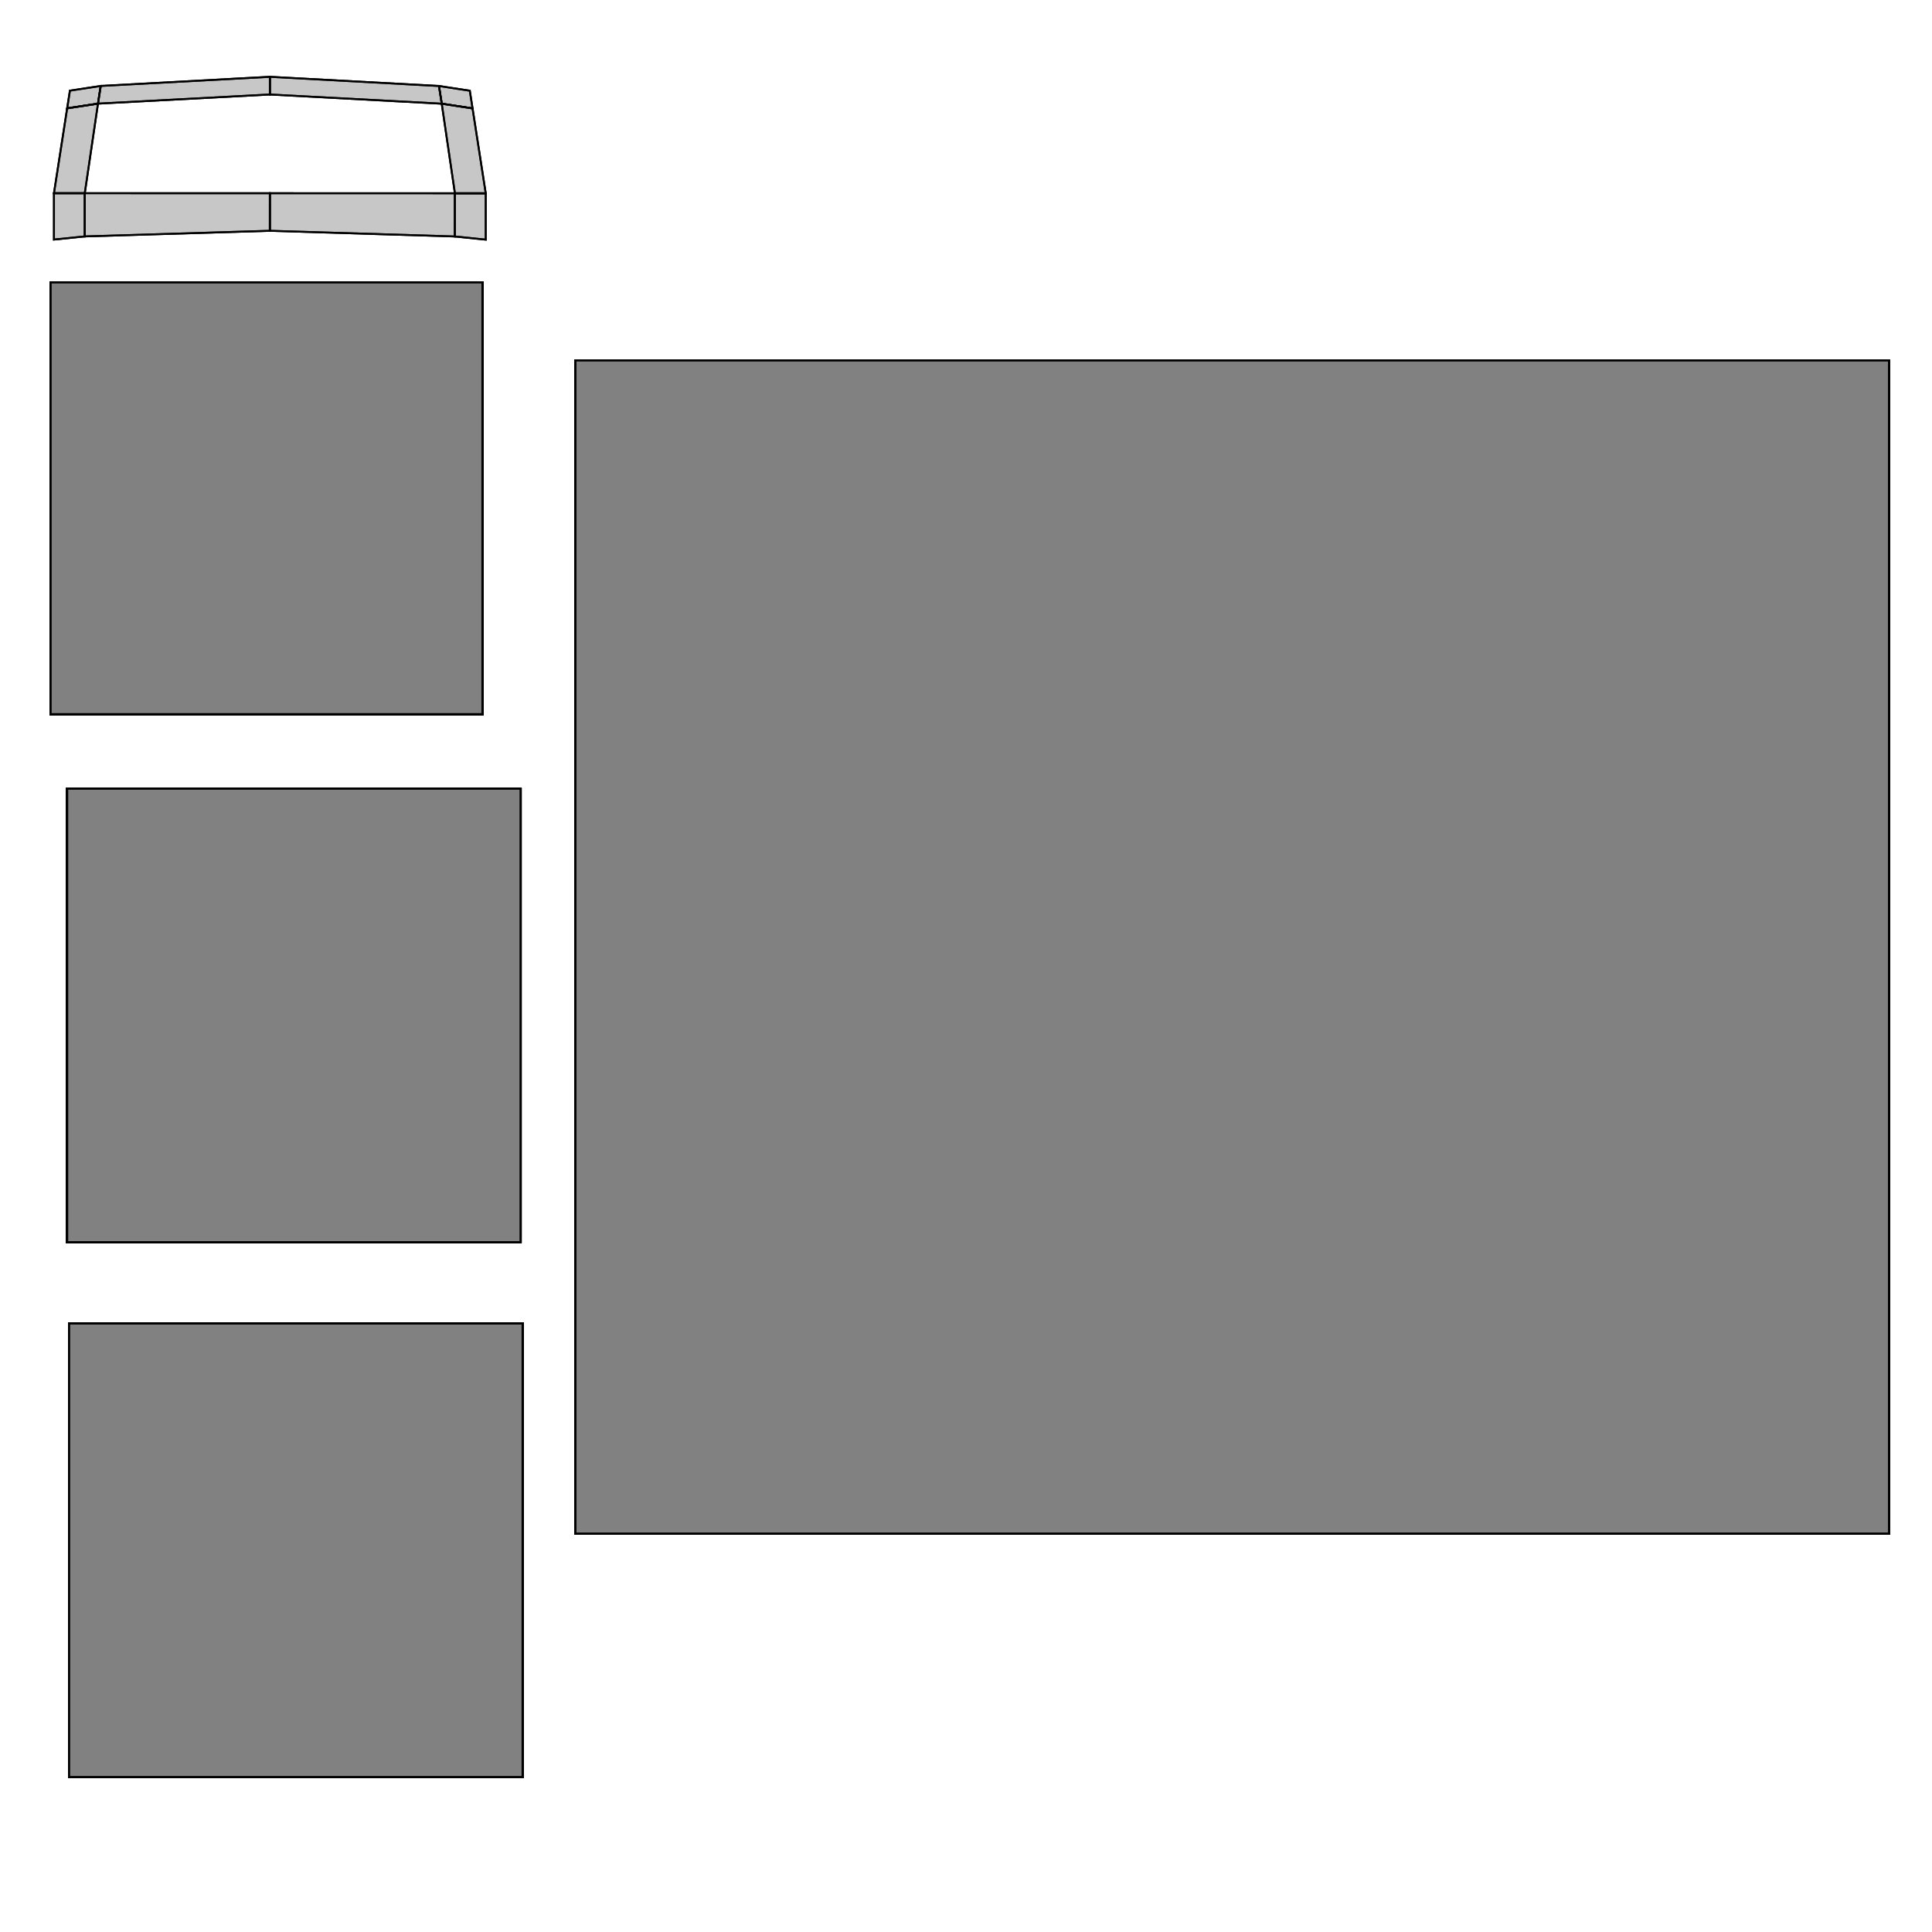
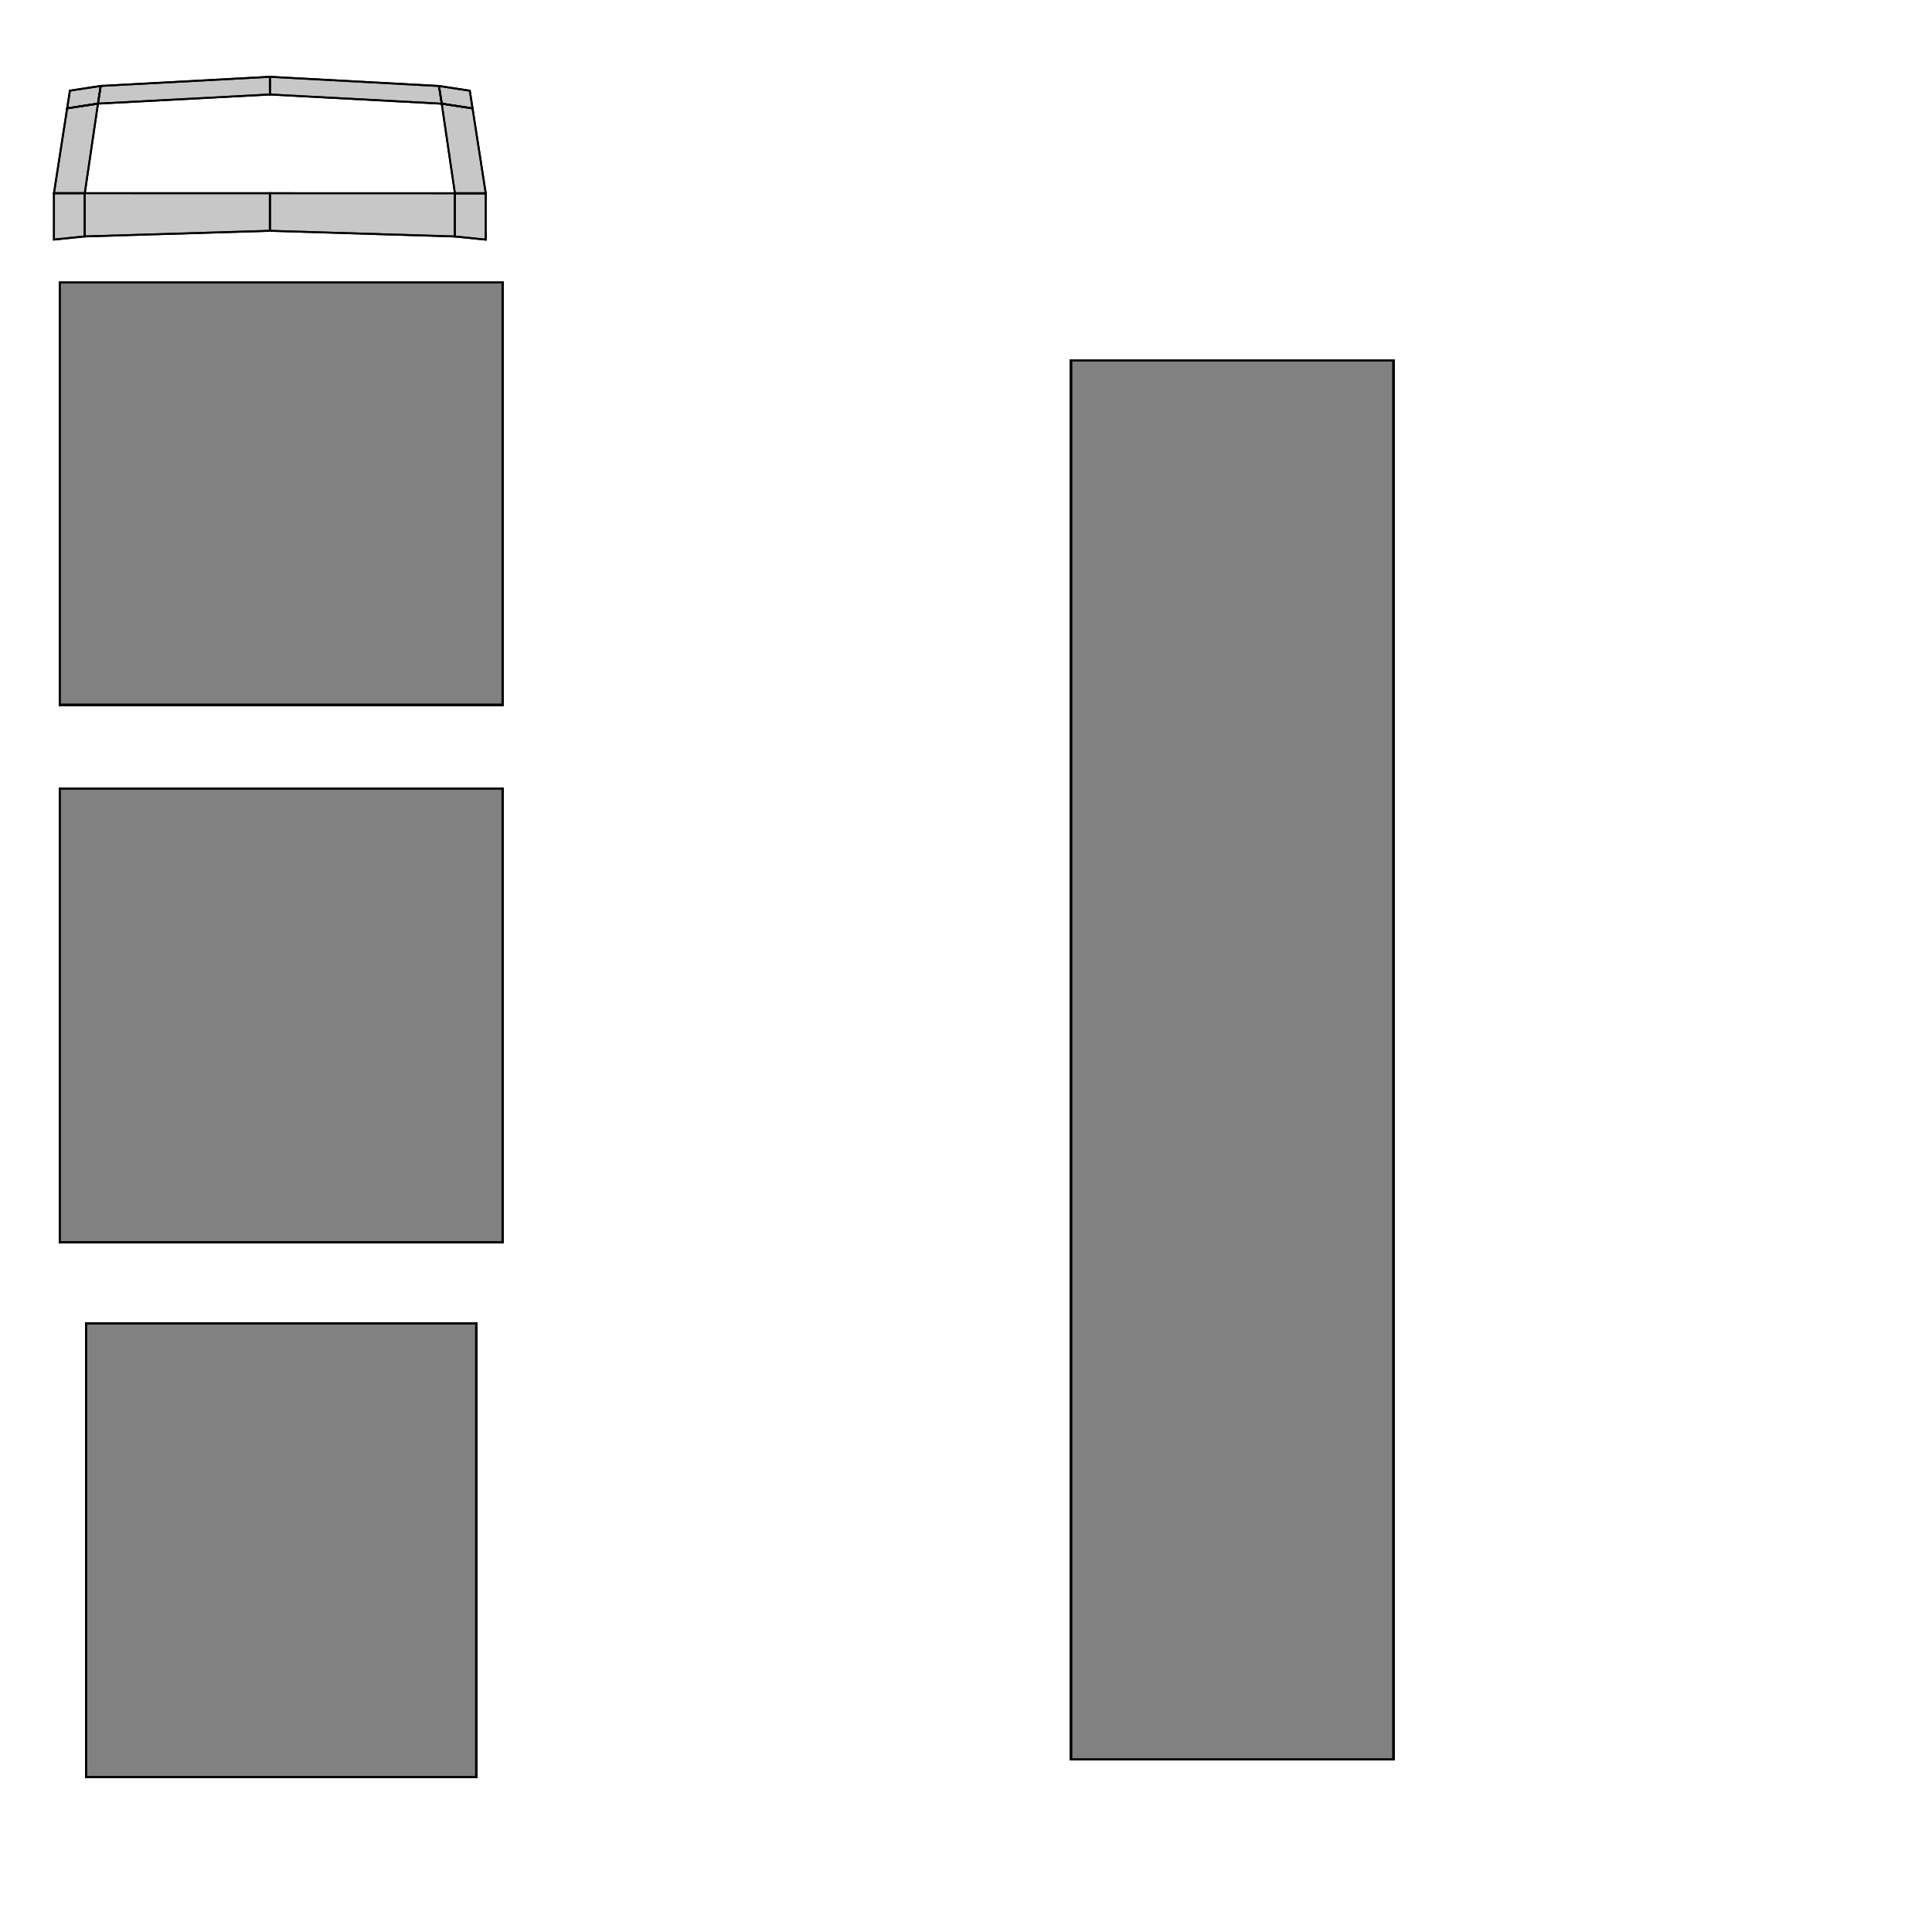
<svg xmlns="http://www.w3.org/2000/svg" width="1024" height="1024" viewBox="0 0 1024 1024" version="1.1">
-   <polygon stroke="black" stroke-width="1" fill="grey" fill-opacity="0.25" points="36.561,941.879 276.967,941.879 276.967,701.474 36.561,701.474 " />
-   <polygon stroke="black" stroke-width="1" fill="grey" fill-opacity="0.25" points="36.561,941.879 276.967,941.879 276.967,701.474 36.561,701.474 " />
-   <polygon stroke="black" stroke-width="1" fill="grey" fill-opacity="0.25" points="36.561,941.879 276.967,941.879 276.967,701.474 36.561,701.474 " />
-   <polygon stroke="black" stroke-width="1" fill="grey" fill-opacity="0.25" points="36.561,941.879 276.967,941.879 276.967,701.474 36.561,701.474 " />
-   <polygon stroke="black" stroke-width="1" fill="grey" fill-opacity="0.25" points="36.561,941.879 276.967,941.879 276.967,701.474 36.561,701.474 " />
-   <polygon stroke="black" stroke-width="1" fill="grey" fill-opacity="0.25" points="36.561,941.879 276.967,941.879 276.967,701.474 36.561,701.474 " />
-   <polygon stroke="black" stroke-width="1" fill="grey" fill-opacity="0.25" points="36.561,941.879 276.967,941.879 276.967,701.474 36.561,701.474 " />
-   <polygon stroke="black" stroke-width="1" fill="grey" fill-opacity="0.25" points="36.561,941.879 276.967,941.879 276.967,701.474 36.561,701.474 " />
-   <polygon stroke="black" stroke-width="1" fill="grey" fill-opacity="0.25" points="36.561,941.879 276.967,941.879 276.967,701.474 36.561,701.474 " />
-   <polygon stroke="black" stroke-width="1" fill="grey" fill-opacity="0.25" points="36.561,941.879 276.967,941.879 276.967,701.474 36.561,701.474 " />
-   <polygon stroke="black" stroke-width="1" fill="grey" fill-opacity="0.25" points="36.561,941.879 276.967,941.879 276.967,701.474 36.561,701.474 " />
-   <polygon stroke="black" stroke-width="1" fill="grey" fill-opacity="0.25" points="36.561,941.879 276.967,941.879 276.967,701.474 36.561,701.474 " />
-   <polygon stroke="black" stroke-width="1" fill="grey" fill-opacity="0.25" points="36.561,941.879 276.967,941.879 276.967,701.474 36.561,701.474 " />
-   <polygon stroke="black" stroke-width="1" fill="grey" fill-opacity="0.25" points="36.561,941.879 276.967,941.879 276.967,701.474 36.561,701.474 " />
-   <polygon stroke="black" stroke-width="1" fill="grey" fill-opacity="0.25" points="36.561,941.879 276.967,941.879 276.967,701.474 36.561,701.474 " />
-   <polygon stroke="black" stroke-width="1" fill="grey" fill-opacity="0.25" points="36.561,941.879 276.967,941.879 276.967,701.474 36.561,701.474 " />
-   <polygon stroke="black" stroke-width="1" fill="grey" fill-opacity="0.25" points="36.561,941.879 276.967,941.879 276.967,701.474 36.561,701.474 " />
-   <polygon stroke="black" stroke-width="1" fill="grey" fill-opacity="0.25" points="36.561,941.879 276.967,941.879 276.967,701.474 36.561,701.474 " />
-   <polygon stroke="black" stroke-width="1" fill="grey" fill-opacity="0.25" points="36.561,941.879 276.967,941.879 276.967,701.474 36.561,701.474 " />
-   <polygon stroke="black" stroke-width="1" fill="grey" fill-opacity="0.25" points="36.561,941.879 276.967,941.879 276.967,701.474 36.561,701.474 " />
-   <polygon stroke="black" stroke-width="1" fill="grey" fill-opacity="0.25" points="36.561,941.879 276.967,941.879 276.967,701.474 36.561,701.474 " />
-   <polygon stroke="black" stroke-width="1" fill="grey" fill-opacity="0.25" points="36.561,941.879 276.967,941.879 276.967,701.474 36.561,701.474 " />
-   <polygon stroke="black" stroke-width="1" fill="grey" fill-opacity="0.25" points="36.561,941.879 276.967,941.879 276.967,701.474 36.561,701.474 " />
-   <polygon stroke="black" stroke-width="1" fill="grey" fill-opacity="0.25" points="36.561,941.879 276.967,941.879 276.967,701.474 36.561,701.474 " />
-   <polygon stroke="black" stroke-width="1" fill="grey" fill-opacity="0.25" points="36.561,941.879 276.967,941.879 276.967,701.474 36.561,701.474 " />
-   <polygon stroke="black" stroke-width="1" fill="grey" fill-opacity="0.25" points="36.561,941.879 276.967,941.879 276.967,701.474 36.561,701.474 " />
-   <polygon stroke="black" stroke-width="1" fill="grey" fill-opacity="0.25" points="36.561,941.879 276.967,941.879 276.967,701.474 36.561,701.474 " />
-   <polygon stroke="black" stroke-width="1" fill="grey" fill-opacity="0.25" points="36.561,941.879 276.967,941.879 276.967,701.474 36.561,701.474 " />
-   <polygon stroke="black" stroke-width="1" fill="grey" fill-opacity="0.25" points="36.561,941.879 276.967,941.879 276.967,701.474 36.561,701.474 " />
-   <polygon stroke="black" stroke-width="1" fill="grey" fill-opacity="0.25" points="36.561,941.879 276.967,941.879 276.967,701.474 36.561,701.474 " />
-   <polygon stroke="black" stroke-width="1" fill="grey" fill-opacity="0.25" points="36.561,941.879 276.967,941.879 276.967,701.474 36.561,701.474 " />
-   <polygon stroke="black" stroke-width="1" fill="grey" fill-opacity="0.25" points="36.561,941.879 276.967,941.879 276.967,701.474 36.561,701.474 " />
-   <polygon stroke="black" stroke-width="1" fill="grey" fill-opacity="0.25" points="36.561,941.879 276.967,941.879 276.967,701.474 36.561,701.474 " />
-   <polygon stroke="black" stroke-width="1" fill="grey" fill-opacity="0.25" points="36.561,941.879 276.967,941.879 276.967,701.474 36.561,701.474 " />
-   <polygon stroke="black" stroke-width="1" fill="grey" fill-opacity="0.25" points="36.561,941.879 276.967,941.879 276.967,701.474 36.561,701.474 " />
-   <polygon stroke="black" stroke-width="1" fill="grey" fill-opacity="0.25" points="36.561,941.879 276.967,941.879 276.967,701.474 36.561,701.474 " />
-   <polygon stroke="black" stroke-width="1" fill="grey" fill-opacity="0.25" points="36.561,941.879 276.967,941.879 276.967,701.474 36.561,701.474 " />
-   <polygon stroke="black" stroke-width="1" fill="grey" fill-opacity="0.25" points="36.561,941.879 276.967,941.879 276.967,701.474 36.561,701.474 " />
-   <polygon stroke="black" stroke-width="1" fill="grey" fill-opacity="0.25" points="36.561,941.879 276.967,941.879 276.967,701.474 36.561,701.474 " />
-   <polygon stroke="black" stroke-width="1" fill="grey" fill-opacity="0.25" points="36.561,941.879 276.967,941.879 276.967,701.474 36.561,701.474 " />
-   <polygon stroke="black" stroke-width="1" fill="grey" fill-opacity="0.25" points="36.561,941.879 276.967,941.879 276.967,701.474 36.561,701.474 " />
-   <polygon stroke="black" stroke-width="1" fill="grey" fill-opacity="0.25" points="36.561,941.879 276.967,941.879 276.967,701.474 36.561,701.474 " />
-   <polygon stroke="black" stroke-width="1" fill="grey" fill-opacity="0.25" points="36.561,941.879 276.967,941.879 276.967,701.474 36.561,701.474 " />
-   <polygon stroke="black" stroke-width="1" fill="grey" fill-opacity="0.25" points="36.561,941.879 276.967,941.879 276.967,701.474 36.561,701.474 " />
-   <polygon stroke="black" stroke-width="1" fill="grey" fill-opacity="0.25" points="36.561,941.879 276.967,941.879 276.967,701.474 36.561,701.474 " />
-   <polygon stroke="black" stroke-width="1" fill="grey" fill-opacity="0.25" points="36.561,941.879 276.967,941.879 276.967,701.474 36.561,701.474 " />
-   <polygon stroke="black" stroke-width="1" fill="grey" fill-opacity="0.25" points="36.561,941.879 276.967,941.879 276.967,701.474 36.561,701.474 " />
-   <polygon stroke="black" stroke-width="1" fill="grey" fill-opacity="0.25" points="36.561,941.879 276.967,941.879 276.967,701.474 36.561,701.474 " />
-   <polygon stroke="black" stroke-width="1" fill="grey" fill-opacity="0.25" points="35.583,658.373 275.989,658.373 275.989,417.967 35.583,417.967 " />
-   <polygon stroke="black" stroke-width="1" fill="grey" fill-opacity="0.25" points="35.583,658.373 275.989,658.373 275.989,417.967 35.583,417.967 " />
-   <polygon stroke="black" stroke-width="1" fill="grey" fill-opacity="0.25" points="35.583,658.373 275.989,658.373 275.989,417.967 35.583,417.967 " />
-   <polygon stroke="black" stroke-width="1" fill="grey" fill-opacity="0.25" points="35.583,658.373 275.989,658.373 275.989,417.967 35.583,417.967 " />
-   <polygon stroke="black" stroke-width="1" fill="grey" fill-opacity="0.25" points="35.583,658.373 275.989,658.373 275.989,417.967 35.583,417.967 " />
-   <polygon stroke="black" stroke-width="1" fill="grey" fill-opacity="0.25" points="35.583,658.373 275.989,658.373 275.989,417.967 35.583,417.967 " />
-   <polygon stroke="black" stroke-width="1" fill="grey" fill-opacity="0.25" points="35.583,658.373 275.989,658.373 275.989,417.967 35.583,417.967 " />
-   <polygon stroke="black" stroke-width="1" fill="grey" fill-opacity="0.25" points="35.583,658.373 275.989,658.373 275.989,417.967 35.583,417.967 " />
-   <polygon stroke="black" stroke-width="1" fill="grey" fill-opacity="0.25" points="35.583,658.373 275.989,658.373 275.989,417.967 35.583,417.967 " />
-   <polygon stroke="black" stroke-width="1" fill="grey" fill-opacity="0.25" points="35.583,658.373 275.989,658.373 275.989,417.967 35.583,417.967 " />
-   <polygon stroke="black" stroke-width="1" fill="grey" fill-opacity="0.25" points="35.583,658.373 275.989,658.373 275.989,417.967 35.583,417.967 " />
-   <polygon stroke="black" stroke-width="1" fill="grey" fill-opacity="0.25" points="35.583,658.373 275.989,658.373 275.989,417.967 35.583,417.967 " />
-   <polygon stroke="black" stroke-width="1" fill="grey" fill-opacity="0.25" points="35.583,658.373 275.989,658.373 275.989,417.967 35.583,417.967 " />
-   <polygon stroke="black" stroke-width="1" fill="grey" fill-opacity="0.25" points="35.583,658.373 275.989,658.373 275.989,417.967 35.583,417.967 " />
-   <polygon stroke="black" stroke-width="1" fill="grey" fill-opacity="0.25" points="35.583,658.373 275.989,658.373 275.989,417.967 35.583,417.967 " />
-   <polygon stroke="black" stroke-width="1" fill="grey" fill-opacity="0.25" points="35.583,658.373 275.989,658.373 275.989,417.967 35.583,417.967 " />
+   <polygon stroke="black" stroke-width="1" fill="grey" fill-opacity="0.25" points="45.609,941.879 252.370,941.879 252.370,701.474 45.609,701.474 " />
+   <polygon stroke="black" stroke-width="1" fill="grey" fill-opacity="0.25" points="45.609,941.879 252.370,941.879 252.370,701.474 45.609,701.474 " />
+   <polygon stroke="black" stroke-width="1" fill="grey" fill-opacity="0.25" points="45.609,941.879 252.370,941.879 252.370,701.474 45.609,701.474 " />
+   <polygon stroke="black" stroke-width="1" fill="grey" fill-opacity="0.25" points="45.609,941.879 252.370,941.879 252.370,701.474 45.609,701.474 " />
+   <polygon stroke="black" stroke-width="1" fill="grey" fill-opacity="0.25" points="45.609,941.879 252.370,941.879 252.370,701.474 45.609,701.474 " />
+   <polygon stroke="black" stroke-width="1" fill="grey" fill-opacity="0.25" points="45.609,941.879 252.370,941.879 252.370,701.474 45.609,701.474 " />
+   <polygon stroke="black" stroke-width="1" fill="grey" fill-opacity="0.25" points="45.609,941.879 252.370,941.879 252.370,701.474 45.609,701.474 " />
+   <polygon stroke="black" stroke-width="1" fill="grey" fill-opacity="0.25" points="45.609,941.879 252.370,941.879 252.370,701.474 45.609,701.474 " />
+   <polygon stroke="black" stroke-width="1" fill="grey" fill-opacity="0.25" points="45.609,941.879 252.370,941.879 252.370,701.474 45.609,701.474 " />
+   <polygon stroke="black" stroke-width="1" fill="grey" fill-opacity="0.25" points="45.609,941.879 252.370,941.879 252.370,701.474 45.609,701.474 " />
+   <polygon stroke="black" stroke-width="1" fill="grey" fill-opacity="0.25" points="45.609,941.879 252.370,941.879 252.370,701.474 45.609,701.474 " />
+   <polygon stroke="black" stroke-width="1" fill="grey" fill-opacity="0.25" points="45.609,941.879 252.370,941.879 252.370,701.474 45.609,701.474 " />
+   <polygon stroke="black" stroke-width="1" fill="grey" fill-opacity="0.25" points="45.609,941.879 252.370,941.879 252.370,701.474 45.609,701.474 " />
+   <polygon stroke="black" stroke-width="1" fill="grey" fill-opacity="0.25" points="45.609,941.879 252.370,941.879 252.370,701.474 45.609,701.474 " />
+   <polygon stroke="black" stroke-width="1" fill="grey" fill-opacity="0.25" points="45.609,941.879 252.370,941.879 252.370,701.474 45.609,701.474 " />
+   <polygon stroke="black" stroke-width="1" fill="grey" fill-opacity="0.25" points="45.609,941.879 252.370,941.879 252.370,701.474 45.609,701.474 " />
+   <polygon stroke="black" stroke-width="1" fill="grey" fill-opacity="0.25" points="45.609,941.879 252.370,941.879 252.370,701.474 45.609,701.474 " />
+   <polygon stroke="black" stroke-width="1" fill="grey" fill-opacity="0.25" points="45.609,941.879 252.370,941.879 252.370,701.474 45.609,701.474 " />
+   <polygon stroke="black" stroke-width="1" fill="grey" fill-opacity="0.25" points="45.609,941.879 252.370,941.879 252.370,701.474 45.609,701.474 " />
+   <polygon stroke="black" stroke-width="1" fill="grey" fill-opacity="0.25" points="45.609,941.879 252.370,941.879 252.370,701.474 45.609,701.474 " />
+   <polygon stroke="black" stroke-width="1" fill="grey" fill-opacity="0.25" points="45.609,941.879 252.370,941.879 252.370,701.474 45.609,701.474 " />
+   <polygon stroke="black" stroke-width="1" fill="grey" fill-opacity="0.25" points="45.609,941.879 252.370,941.879 252.370,701.474 45.609,701.474 " />
+   <polygon stroke="black" stroke-width="1" fill="grey" fill-opacity="0.25" points="45.609,941.879 252.370,941.879 252.370,701.474 45.609,701.474 " />
+   <polygon stroke="black" stroke-width="1" fill="grey" fill-opacity="0.25" points="45.609,941.879 252.370,941.879 252.370,701.474 45.609,701.474 " />
+   <polygon stroke="black" stroke-width="1" fill="grey" fill-opacity="0.25" points="45.609,941.879 252.370,941.879 252.370,701.474 45.609,701.474 " />
+   <polygon stroke="black" stroke-width="1" fill="grey" fill-opacity="0.25" points="45.609,941.879 252.370,941.879 252.370,701.474 45.609,701.474 " />
+   <polygon stroke="black" stroke-width="1" fill="grey" fill-opacity="0.25" points="45.609,941.879 252.370,941.879 252.370,701.474 45.609,701.474 " />
+   <polygon stroke="black" stroke-width="1" fill="grey" fill-opacity="0.25" points="45.609,941.879 252.370,941.879 252.370,701.474 45.609,701.474 " />
+   <polygon stroke="black" stroke-width="1" fill="grey" fill-opacity="0.25" points="45.609,941.879 252.370,941.879 252.370,701.474 45.609,701.474 " />
+   <polygon stroke="black" stroke-width="1" fill="grey" fill-opacity="0.25" points="45.609,941.879 252.370,941.879 252.370,701.474 45.609,701.474 " />
+   <polygon stroke="black" stroke-width="1" fill="grey" fill-opacity="0.25" points="45.609,941.879 252.370,941.879 252.370,701.474 45.609,701.474 " />
+   <polygon stroke="black" stroke-width="1" fill="grey" fill-opacity="0.25" points="45.609,941.879 252.370,941.879 252.370,701.474 45.609,701.474 " />
+   <polygon stroke="black" stroke-width="1" fill="grey" fill-opacity="0.25" points="45.609,941.879 252.370,941.879 252.370,701.474 45.609,701.474 " />
+   <polygon stroke="black" stroke-width="1" fill="grey" fill-opacity="0.25" points="45.609,941.879 252.370,941.879 252.370,701.474 45.609,701.474 " />
+   <polygon stroke="black" stroke-width="1" fill="grey" fill-opacity="0.25" points="45.609,941.879 252.370,941.879 252.370,701.474 45.609,701.474 " />
+   <polygon stroke="black" stroke-width="1" fill="grey" fill-opacity="0.25" points="45.609,941.879 252.370,941.879 252.370,701.474 45.609,701.474 " />
+   <polygon stroke="black" stroke-width="1" fill="grey" fill-opacity="0.25" points="45.609,941.879 252.370,941.879 252.370,701.474 45.609,701.474 " />
+   <polygon stroke="black" stroke-width="1" fill="grey" fill-opacity="0.25" points="45.609,941.879 252.370,941.879 252.370,701.474 45.609,701.474 " />
+   <polygon stroke="black" stroke-width="1" fill="grey" fill-opacity="0.25" points="45.609,941.879 252.370,941.879 252.370,701.474 45.609,701.474 " />
+   <polygon stroke="black" stroke-width="1" fill="grey" fill-opacity="0.25" points="45.609,941.879 252.370,941.879 252.370,701.474 45.609,701.474 " />
+   <polygon stroke="black" stroke-width="1" fill="grey" fill-opacity="0.25" points="45.609,941.879 252.370,941.879 252.370,701.474 45.609,701.474 " />
+   <polygon stroke="black" stroke-width="1" fill="grey" fill-opacity="0.25" points="45.609,941.879 252.370,941.879 252.370,701.474 45.609,701.474 " />
+   <polygon stroke="black" stroke-width="1" fill="grey" fill-opacity="0.25" points="45.609,941.879 252.370,941.879 252.370,701.474 45.609,701.474 " />
+   <polygon stroke="black" stroke-width="1" fill="grey" fill-opacity="0.25" points="45.609,941.879 252.370,941.879 252.370,701.474 45.609,701.474 " />
+   <polygon stroke="black" stroke-width="1" fill="grey" fill-opacity="0.25" points="45.609,941.879 252.370,941.879 252.370,701.474 45.609,701.474 " />
+   <polygon stroke="black" stroke-width="1" fill="grey" fill-opacity="0.25" points="45.609,941.879 252.370,941.879 252.370,701.474 45.609,701.474 " />
+   <polygon stroke="black" stroke-width="1" fill="grey" fill-opacity="0.25" points="45.609,941.879 252.370,941.879 252.370,701.474 45.609,701.474 " />
+   <polygon stroke="black" stroke-width="1" fill="grey" fill-opacity="0.25" points="45.609,941.879 252.370,941.879 252.370,701.474 45.609,701.474 " />
+   <polygon stroke="black" stroke-width="1" fill="grey" fill-opacity="0.25" points="31.662,658.373 266.318,658.373 266.318,417.967 31.662,417.967 " />
+   <polygon stroke="black" stroke-width="1" fill="grey" fill-opacity="0.25" points="31.662,658.373 266.318,658.373 266.318,417.967 31.662,417.967 " />
+   <polygon stroke="black" stroke-width="1" fill="grey" fill-opacity="0.25" points="31.662,658.373 266.318,658.373 266.318,417.967 31.662,417.967 " />
+   <polygon stroke="black" stroke-width="1" fill="grey" fill-opacity="0.25" points="31.662,658.373 266.318,658.373 266.318,417.967 31.662,417.967 " />
+   <polygon stroke="black" stroke-width="1" fill="grey" fill-opacity="0.25" points="31.662,658.373 266.318,658.373 266.318,417.967 31.662,417.967 " />
+   <polygon stroke="black" stroke-width="1" fill="grey" fill-opacity="0.25" points="31.662,658.373 266.318,658.373 266.318,417.967 31.662,417.967 " />
+   <polygon stroke="black" stroke-width="1" fill="grey" fill-opacity="0.25" points="31.662,658.373 266.318,658.373 266.318,417.967 31.662,417.967 " />
+   <polygon stroke="black" stroke-width="1" fill="grey" fill-opacity="0.25" points="31.662,658.373 266.318,658.373 266.318,417.967 31.662,417.967 " />
+   <polygon stroke="black" stroke-width="1" fill="grey" fill-opacity="0.25" points="31.662,658.373 266.318,658.373 266.318,417.967 31.662,417.967 " />
+   <polygon stroke="black" stroke-width="1" fill="grey" fill-opacity="0.25" points="31.662,658.373 266.318,658.373 266.318,417.967 31.662,417.967 " />
+   <polygon stroke="black" stroke-width="1" fill="grey" fill-opacity="0.25" points="31.662,658.373 266.318,658.373 266.318,417.967 31.662,417.967 " />
+   <polygon stroke="black" stroke-width="1" fill="grey" fill-opacity="0.25" points="31.662,658.373 266.318,658.373 266.318,417.967 31.662,417.967 " />
+   <polygon stroke="black" stroke-width="1" fill="grey" fill-opacity="0.25" points="31.662,658.373 266.318,658.373 266.318,417.967 31.662,417.967 " />
+   <polygon stroke="black" stroke-width="1" fill="grey" fill-opacity="0.25" points="31.662,658.373 266.318,658.373 266.318,417.967 31.662,417.967 " />
+   <polygon stroke="black" stroke-width="1" fill="grey" fill-opacity="0.25" points="31.662,658.373 266.318,658.373 266.318,417.967 31.662,417.967 " />
+   <polygon stroke="black" stroke-width="1" fill="grey" fill-opacity="0.25" points="31.662,658.373 266.318,658.373 266.318,417.967 31.662,417.967 " />
  <polygon stroke="black" stroke-width="1" fill="grey" fill-opacity="0.25" points="241.108,102.436 257.442,102.439 257.438,127.005 241.104,125.338 " />
-   <polygon stroke="black" stroke-width="1" fill="grey" fill-opacity="0.25" points="26.762,378.531 255.669,378.531 255.669,149.625 26.762,149.625 " />
-   <polygon stroke="black" stroke-width="1" fill="grey" fill-opacity="0.25" points="26.762,378.531 255.669,378.531 255.669,149.625 26.762,149.625 " />
+   <polygon stroke="black" stroke-width="1" fill="grey" fill-opacity="0.25" points="31.662,373.531 266.318,373.531 266.318,149.625 31.662,149.625 " />
+   <polygon stroke="black" stroke-width="1" fill="grey" fill-opacity="0.25" points="31.662,373.531 266.318,373.531 266.318,149.625 31.662,149.625 " />
  <polygon stroke="black" stroke-width="1" fill="grey" fill-opacity="0.25" points="241.108,102.436 143.022,102.419 143.018,122.327 241.104,125.338 " />
-   <polygon stroke="black" stroke-width="1" fill="grey" fill-opacity="0.25" points="26.762,378.531 255.669,378.531 255.669,149.625 26.762,149.625 " />
+   <polygon stroke="black" stroke-width="1" fill="grey" fill-opacity="0.25" points="31.662,373.531 266.318,373.531 266.318,149.625 31.662,149.625 " />
  <polygon stroke="black" stroke-width="1" fill="grey" fill-opacity="0.25" points="143.022,102.419 241.108,102.436 241.104,125.338 143.018,122.327 " />
-   <polygon stroke="black" stroke-width="1" fill="grey" fill-opacity="0.25" points="26.762,378.531 255.669,378.531 255.669,149.625 26.762,149.625 " />
+   <polygon stroke="black" stroke-width="1" fill="grey" fill-opacity="0.25" points="31.662,373.531 266.318,373.531 266.318,149.625 31.662,149.625 " />
  <polygon stroke="black" stroke-width="1" fill="grey" fill-opacity="0.25" points="257.442,102.439 241.108,102.436 241.104,125.338 257.438,127.005 " />
-   <polygon stroke="black" stroke-width="1" fill="grey" fill-opacity="0.25" points="26.762,378.531 255.669,378.531 255.669,149.625 26.762,149.625 " />
-   <polygon stroke="black" stroke-width="1" fill="grey" fill-opacity="0.25" points="26.762,378.531 255.669,378.531 255.669,149.625 26.762,149.625 " />
+   <polygon stroke="black" stroke-width="1" fill="grey" fill-opacity="0.25" points="31.662,373.531 266.318,373.531 266.318,149.625 31.662,149.625 " />
+   <polygon stroke="black" stroke-width="1" fill="grey" fill-opacity="0.25" points="31.662,373.531 266.318,373.531 266.318,149.625 31.662,149.625 " />
  <polygon stroke="black" stroke-width="1" fill="grey" fill-opacity="0.25" points="234.127,54.957 250.461,57.455 249.007,48.081 232.672,45.583 " />
-   <polygon stroke="black" stroke-width="1" fill="grey" fill-opacity="0.25" points="26.762,378.531 255.669,378.531 255.669,149.625 26.762,149.625 " />
+   <polygon stroke="black" stroke-width="1" fill="grey" fill-opacity="0.25" points="31.662,373.531 266.318,373.531 266.318,149.625 31.662,149.625 " />
  <polygon stroke="black" stroke-width="1" fill="grey" fill-opacity="0.25" points="250.461,57.455 234.127,54.957 232.672,45.583 249.007,48.081 " />
-   <polygon stroke="black" stroke-width="1" fill="grey" fill-opacity="0.25" points="26.762,378.531 255.669,378.531 255.669,149.625 26.762,149.625 " />
+   <polygon stroke="black" stroke-width="1" fill="grey" fill-opacity="0.25" points="31.662,373.531 266.318,373.531 266.318,149.625 31.662,149.625 " />
  <polygon stroke="black" stroke-width="1" fill="grey" fill-opacity="0.25" points="241.108,102.436 257.442,102.439 250.461,57.455 234.127,54.957 " />
-   <polygon stroke="black" stroke-width="1" fill="grey" fill-opacity="0.25" points="26.762,378.531 255.669,378.531 255.669,149.625 26.762,149.625 " />
+   <polygon stroke="black" stroke-width="1" fill="grey" fill-opacity="0.25" points="31.662,373.531 266.318,373.531 266.318,149.625 31.662,149.625 " />
  <polygon stroke="black" stroke-width="1" fill="grey" fill-opacity="0.25" points="257.442,102.439 241.108,102.436 234.127,54.957 250.461,57.455 " />
-   <polygon stroke="black" stroke-width="1" fill="grey" fill-opacity="0.25" points="26.762,378.531 255.669,378.531 255.669,149.625 26.762,149.625 " />
+   <polygon stroke="black" stroke-width="1" fill="grey" fill-opacity="0.25" points="31.662,373.531 266.318,373.531 266.318,149.625 31.662,149.625 " />
  <polygon stroke="black" stroke-width="1" fill="grey" fill-opacity="0.25" points="232.672,45.583 234.127,54.957 143.031,50.083 143.032,40.710 " />
  <polygon stroke="black" stroke-width="1" fill="grey" fill-opacity="0.25" points="234.127,54.957 232.672,45.583 143.032,40.710 143.031,50.083 " />
-   <polygon stroke="black" stroke-width="1" fill="grey" fill-opacity="0.25" points="26.762,378.531 255.669,378.531 255.669,149.625 26.762,149.625 " />
+   <polygon stroke="black" stroke-width="1" fill="grey" fill-opacity="0.25" points="31.662,373.531 266.318,373.531 266.318,149.625 31.662,149.625 " />
  <polygon stroke="black" stroke-width="1" fill="grey" fill-opacity="0.25" points="44.935,102.402 44.931,125.304 28.596,126.965 28.601,102.399 " />
-   <polygon stroke="black" stroke-width="1" fill="grey" fill-opacity="0.25" points="26.762,378.531 255.669,378.531 255.669,149.625 26.762,149.625 " />
-   <polygon stroke="black" stroke-width="1" fill="grey" fill-opacity="0.25" points="26.762,378.531 255.669,378.531 255.669,149.625 26.762,149.625 " />
+   <polygon stroke="black" stroke-width="1" fill="grey" fill-opacity="0.25" points="31.662,373.531 266.318,373.531 266.318,149.625 31.662,149.625 " />
+   <polygon stroke="black" stroke-width="1" fill="grey" fill-opacity="0.25" points="31.662,373.531 266.318,373.531 266.318,149.625 31.662,149.625 " />
  <polygon stroke="black" stroke-width="1" fill="grey" fill-opacity="0.25" points="44.935,102.402 44.931,125.304 143.018,122.327 143.022,102.419 " />
-   <polygon stroke="black" stroke-width="1" fill="grey" fill-opacity="0.25" points="26.762,378.531 255.669,378.531 255.669,149.625 26.762,149.625 " />
+   <polygon stroke="black" stroke-width="1" fill="grey" fill-opacity="0.25" points="31.662,373.531 266.318,373.531 266.318,149.625 31.662,149.625 " />
  <polygon stroke="black" stroke-width="1" fill="grey" fill-opacity="0.25" points="143.022,102.419 143.018,122.327 44.931,125.304 44.935,102.402 " />
-   <polygon stroke="black" stroke-width="1" fill="grey" fill-opacity="0.25" points="26.762,378.531 255.669,378.531 255.669,149.625 26.762,149.625 " />
+   <polygon stroke="black" stroke-width="1" fill="grey" fill-opacity="0.25" points="31.662,373.531 266.318,373.531 266.318,149.625 31.662,149.625 " />
  <polygon stroke="black" stroke-width="1" fill="grey" fill-opacity="0.25" points="28.601,102.399 28.596,126.965 44.931,125.304 44.935,102.402 " />
-   <polygon stroke="black" stroke-width="1" fill="grey" fill-opacity="0.25" points="26.762,378.531 255.669,378.531 255.669,149.625 26.762,149.625 " />
-   <polygon stroke="black" stroke-width="1" fill="grey" fill-opacity="0.25" points="26.762,378.531 255.669,378.531 255.669,149.625 26.762,149.625 " />
+   <polygon stroke="black" stroke-width="1" fill="grey" fill-opacity="0.25" points="31.662,373.531 266.318,373.531 266.318,149.625 31.662,149.625 " />
+   <polygon stroke="black" stroke-width="1" fill="grey" fill-opacity="0.25" points="31.662,373.531 266.318,373.531 266.318,149.625 31.662,149.625 " />
  <polygon stroke="black" stroke-width="1" fill="grey" fill-opacity="0.25" points="51.933,54.925 53.391,45.552 37.056,48.044 35.597,57.417 " />
-   <polygon stroke="black" stroke-width="1" fill="grey" fill-opacity="0.25" points="26.762,378.531 255.669,378.531 255.669,149.625 26.762,149.625 " />
+   <polygon stroke="black" stroke-width="1" fill="grey" fill-opacity="0.25" points="31.662,373.531 266.318,373.531 266.318,149.625 31.662,149.625 " />
  <polygon stroke="black" stroke-width="1" fill="grey" fill-opacity="0.25" points="35.597,57.417 37.056,48.044 53.391,45.552 51.933,54.925 " />
-   <polygon stroke="black" stroke-width="1" fill="grey" fill-opacity="0.25" points="26.762,378.531 255.669,378.531 255.669,149.625 26.762,149.625 " />
+   <polygon stroke="black" stroke-width="1" fill="grey" fill-opacity="0.25" points="31.662,373.531 266.318,373.531 266.318,149.625 31.662,149.625 " />
  <polygon stroke="black" stroke-width="1" fill="grey" fill-opacity="0.25" points="44.935,102.402 51.933,54.925 35.597,57.417 28.601,102.399 " />
-   <polygon stroke="black" stroke-width="1" fill="grey" fill-opacity="0.25" points="26.762,378.531 255.669,378.531 255.669,149.625 26.762,149.625 " />
+   <polygon stroke="black" stroke-width="1" fill="grey" fill-opacity="0.25" points="31.662,373.531 266.318,373.531 266.318,149.625 31.662,149.625 " />
  <polygon stroke="black" stroke-width="1" fill="grey" fill-opacity="0.25" points="28.601,102.399 35.597,57.417 51.933,54.925 44.935,102.402 " />
  <polygon stroke="black" stroke-width="1" fill="grey" fill-opacity="0.25" points="51.933,54.925 143.031,50.083 143.032,40.710 53.391,45.552 " />
  <polygon stroke="black" stroke-width="1" fill="grey" fill-opacity="0.25" points="53.391,45.552 143.032,40.710 143.031,50.083 51.933,54.925 " />
-   <polygon stroke="black" stroke-width="1" fill="grey" fill-opacity="0.25" points="26.762,378.531 255.669,378.531 255.669,149.625 26.762,149.625 " />
-   <polygon stroke="black" stroke-width="1" fill="grey" fill-opacity="0.25" points="305.046,190.978 305.045,812.862 1001.177,812.863 1001.177,190.979 " />
-   <polygon stroke="black" stroke-width="1" fill="grey" fill-opacity="0.25" points="305.046,190.978 305.045,812.862 1001.177,812.863 1001.177,190.979 " />
-   <polygon stroke="black" stroke-width="1" fill="grey" fill-opacity="0.25" points="305.046,190.978 305.045,812.862 1001.177,812.863 1001.177,190.979 " />
-   <polygon stroke="black" stroke-width="1" fill="grey" fill-opacity="0.25" points="305.046,190.978 305.045,812.862 1001.177,812.863 1001.177,190.979 " />
-   <polygon stroke="black" stroke-width="1" fill="grey" fill-opacity="0.25" points="305.046,190.978 305.045,812.862 1001.177,812.863 1001.177,190.979 " />
-   <polygon stroke="black" stroke-width="1" fill="grey" fill-opacity="0.25" points="305.046,190.978 305.045,812.862 1001.177,812.863 1001.177,190.979 " />
-   <polygon stroke="black" stroke-width="1" fill="grey" fill-opacity="0.25" points="305.046,190.978 305.045,812.862 1001.177,812.863 1001.177,190.979 " />
-   <polygon stroke="black" stroke-width="1" fill="grey" fill-opacity="0.25" points="305.046,190.978 305.045,812.862 1001.177,812.863 1001.177,190.979 " />
-   <polygon stroke="black" stroke-width="1" fill="grey" fill-opacity="0.25" points="305.046,190.978 305.045,812.862 1001.177,812.863 1001.177,190.979 " />
-   <polygon stroke="black" stroke-width="1" fill="grey" fill-opacity="0.25" points="305.046,190.978 305.045,812.862 1001.177,812.863 1001.177,190.979 " />
-   <polygon stroke="black" stroke-width="1" fill="grey" fill-opacity="0.25" points="305.046,190.978 305.045,812.862 1001.177,812.863 1001.177,190.979 " />
-   <polygon stroke="black" stroke-width="1" fill="grey" fill-opacity="0.25" points="305.046,190.978 305.045,812.862 1001.177,812.863 1001.177,190.979 " />
-   <polygon stroke="black" stroke-width="1" fill="grey" fill-opacity="0.25" points="305.046,190.978 305.045,812.862 1001.177,812.863 1001.177,190.979 " />
-   <polygon stroke="black" stroke-width="1" fill="grey" fill-opacity="0.25" points="305.046,190.978 305.045,812.862 1001.177,812.863 1001.177,190.979 " />
-   <polygon stroke="black" stroke-width="1" fill="grey" fill-opacity="0.25" points="305.046,190.978 305.045,812.862 1001.177,812.863 1001.177,190.979 " />
-   <polygon stroke="black" stroke-width="1" fill="grey" fill-opacity="0.25" points="305.046,190.978 305.045,812.862 1001.177,812.863 1001.177,190.979 " />
+   <polygon stroke="black" stroke-width="1" fill="grey" fill-opacity="0.25" points="31.662,373.531 266.318,373.531 266.318,149.625 31.662,149.625 " />
+   <polygon stroke="black" stroke-width="1" fill="grey" fill-opacity="0.25" points="567.718,932.538 567.718,190.979 738.505,190.978 738.505,932.537 " />
+   <polygon stroke="black" stroke-width="1" fill="grey" fill-opacity="0.25" points="567.718,932.538 567.718,190.979 738.505,190.978 738.505,932.537 " />
+   <polygon stroke="black" stroke-width="1" fill="grey" fill-opacity="0.25" points="567.718,932.538 567.718,190.979 738.505,190.978 738.505,932.537 " />
+   <polygon stroke="black" stroke-width="1" fill="grey" fill-opacity="0.25" points="567.718,932.538 567.718,190.979 738.505,190.978 738.505,932.537 " />
+   <polygon stroke="black" stroke-width="1" fill="grey" fill-opacity="0.25" points="567.718,932.538 567.718,190.979 738.505,190.978 738.505,932.537 " />
+   <polygon stroke="black" stroke-width="1" fill="grey" fill-opacity="0.25" points="567.718,932.538 567.718,190.979 738.505,190.978 738.505,932.537 " />
+   <polygon stroke="black" stroke-width="1" fill="grey" fill-opacity="0.25" points="567.718,932.538 567.718,190.979 738.505,190.978 738.505,932.537 " />
+   <polygon stroke="black" stroke-width="1" fill="grey" fill-opacity="0.25" points="567.718,932.538 567.718,190.979 738.505,190.978 738.505,932.537 " />
+   <polygon stroke="black" stroke-width="1" fill="grey" fill-opacity="0.25" points="567.718,932.538 567.718,190.979 738.505,190.978 738.505,932.537 " />
+   <polygon stroke="black" stroke-width="1" fill="grey" fill-opacity="0.25" points="567.718,932.538 567.718,190.979 738.505,190.978 738.505,932.537 " />
+   <polygon stroke="black" stroke-width="1" fill="grey" fill-opacity="0.25" points="567.718,932.538 567.718,190.979 738.505,190.978 738.505,932.537 " />
+   <polygon stroke="black" stroke-width="1" fill="grey" fill-opacity="0.25" points="567.718,932.538 567.718,190.979 738.505,190.978 738.505,932.537 " />
+   <polygon stroke="black" stroke-width="1" fill="grey" fill-opacity="0.25" points="567.718,932.538 567.718,190.979 738.505,190.978 738.505,932.537 " />
+   <polygon stroke="black" stroke-width="1" fill="grey" fill-opacity="0.25" points="567.718,932.538 567.718,190.979 738.505,190.978 738.505,932.537 " />
+   <polygon stroke="black" stroke-width="1" fill="grey" fill-opacity="0.25" points="567.718,932.538 567.718,190.979 738.505,190.978 738.505,932.537 " />
+   <polygon stroke="black" stroke-width="1" fill="grey" fill-opacity="0.25" points="567.718,932.538 567.718,190.979 738.505,190.978 738.505,932.537 " />
</svg>
